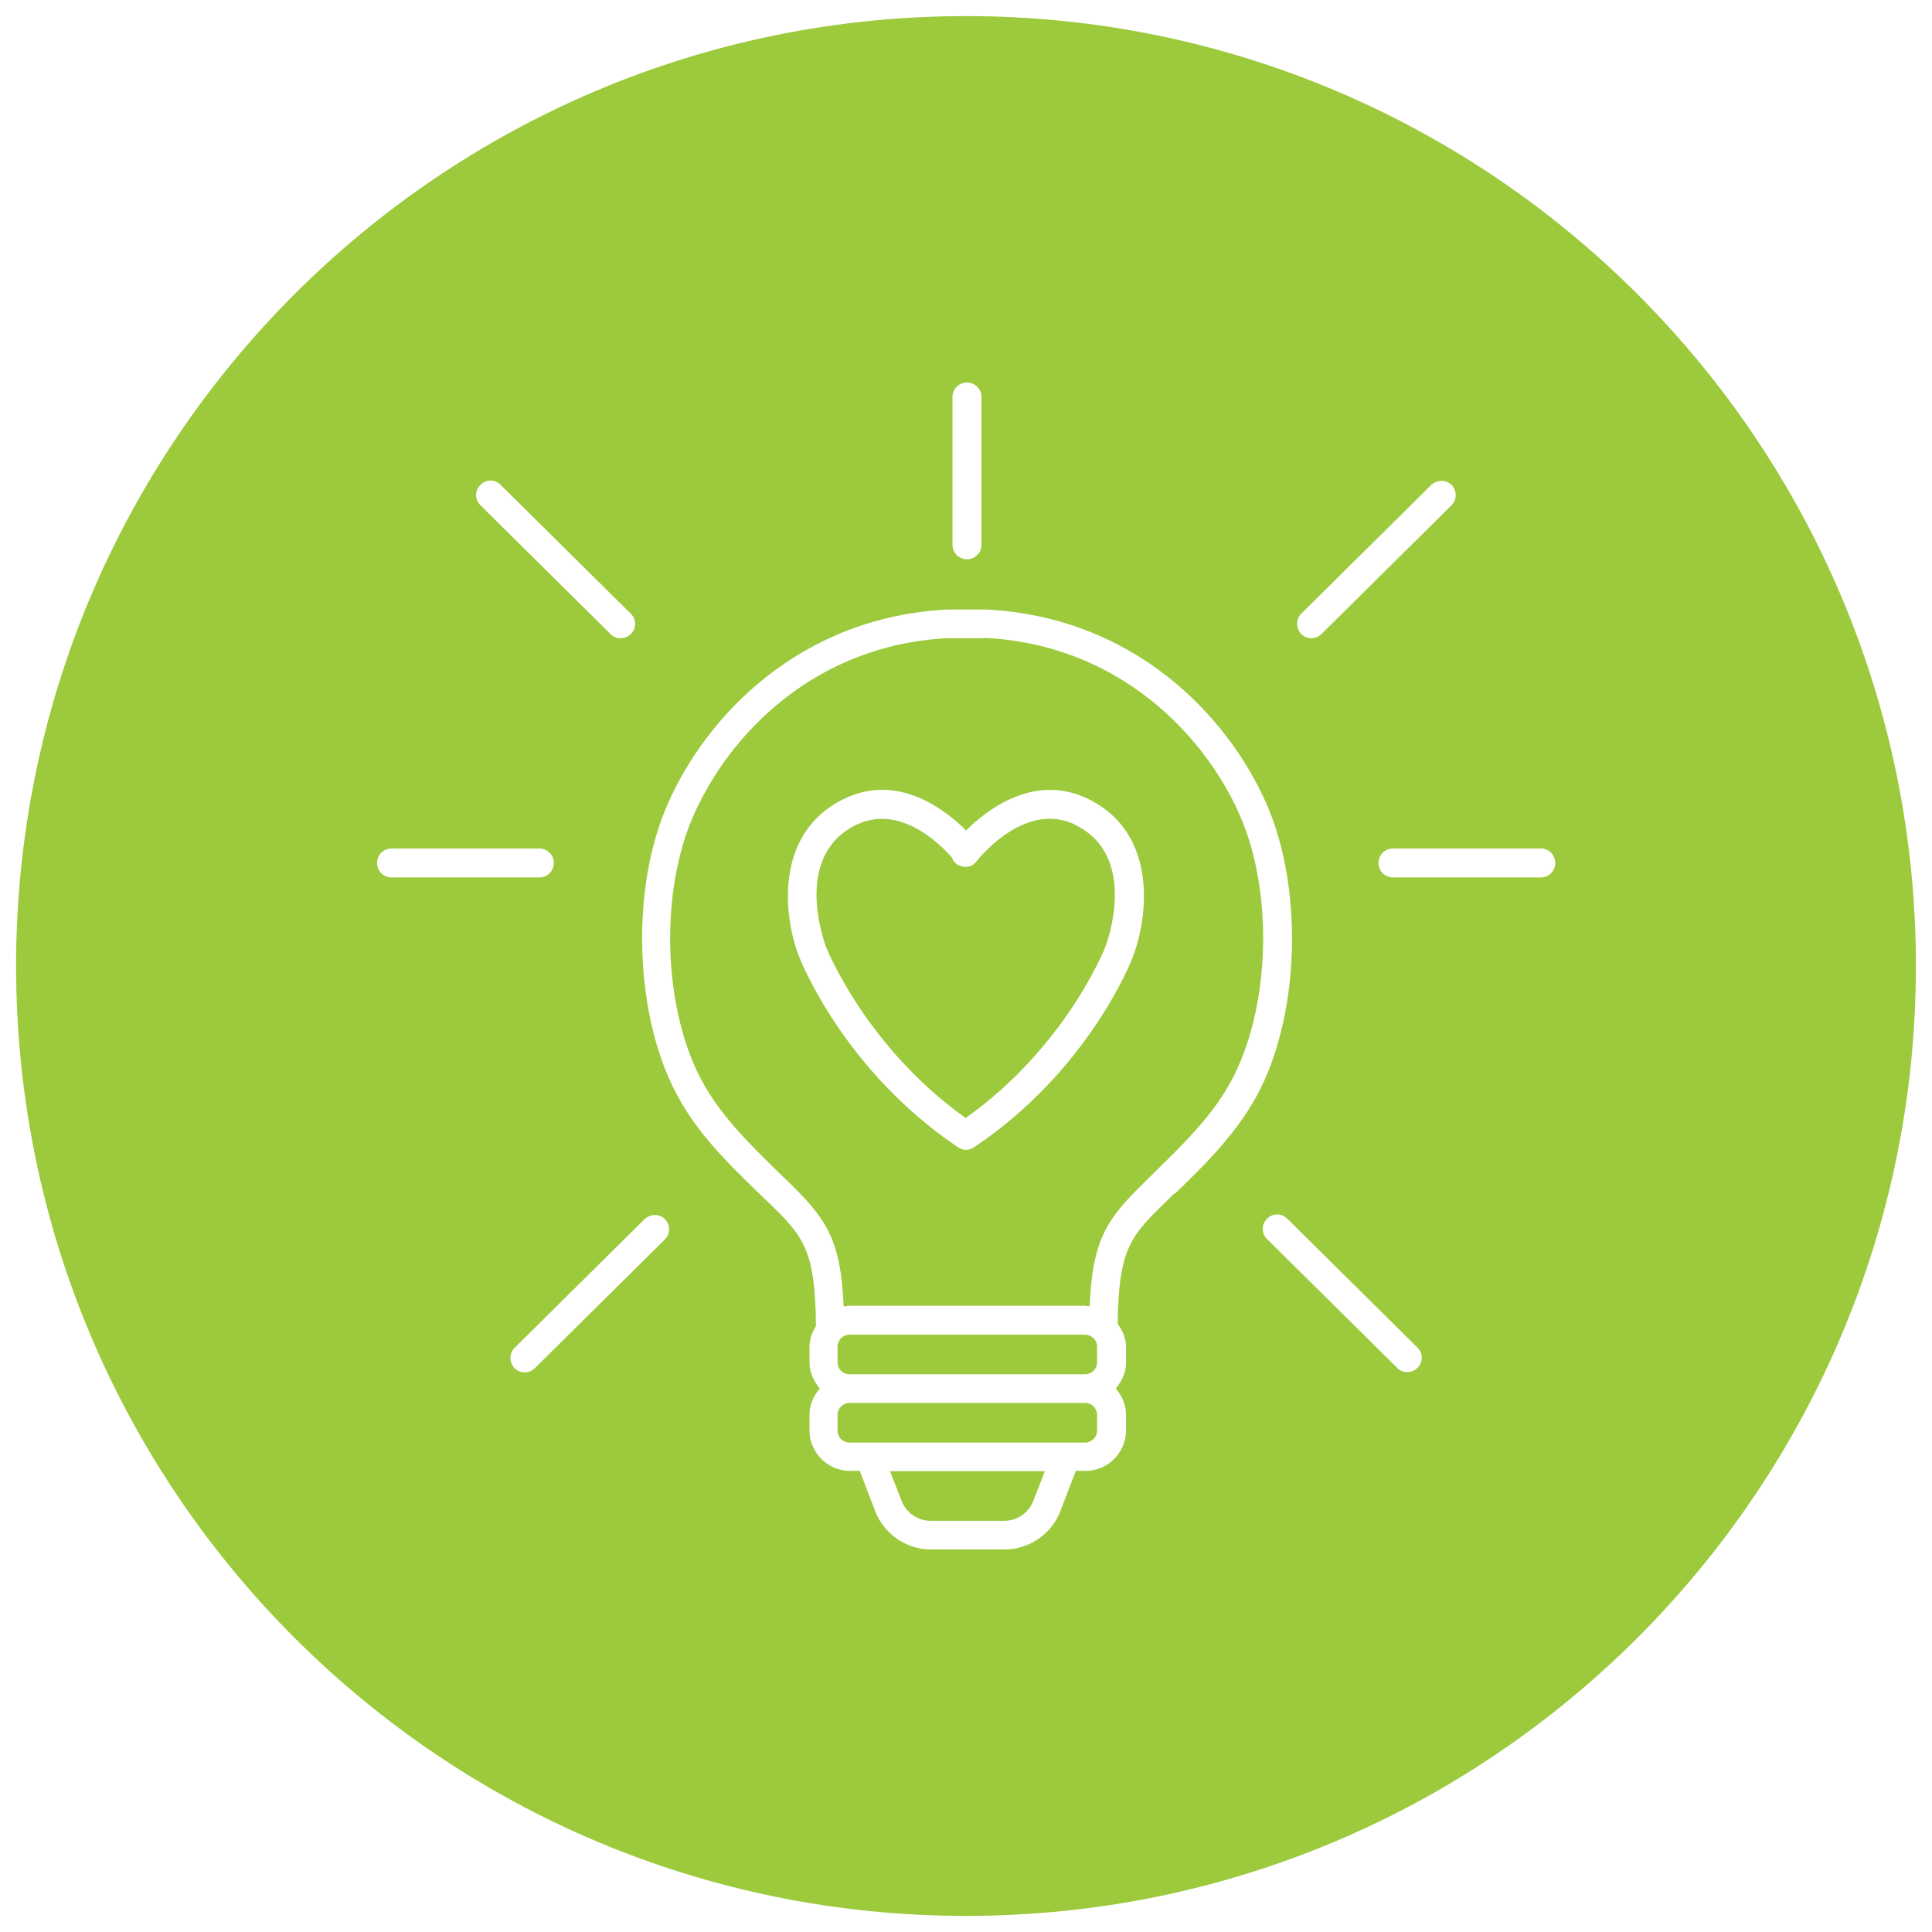
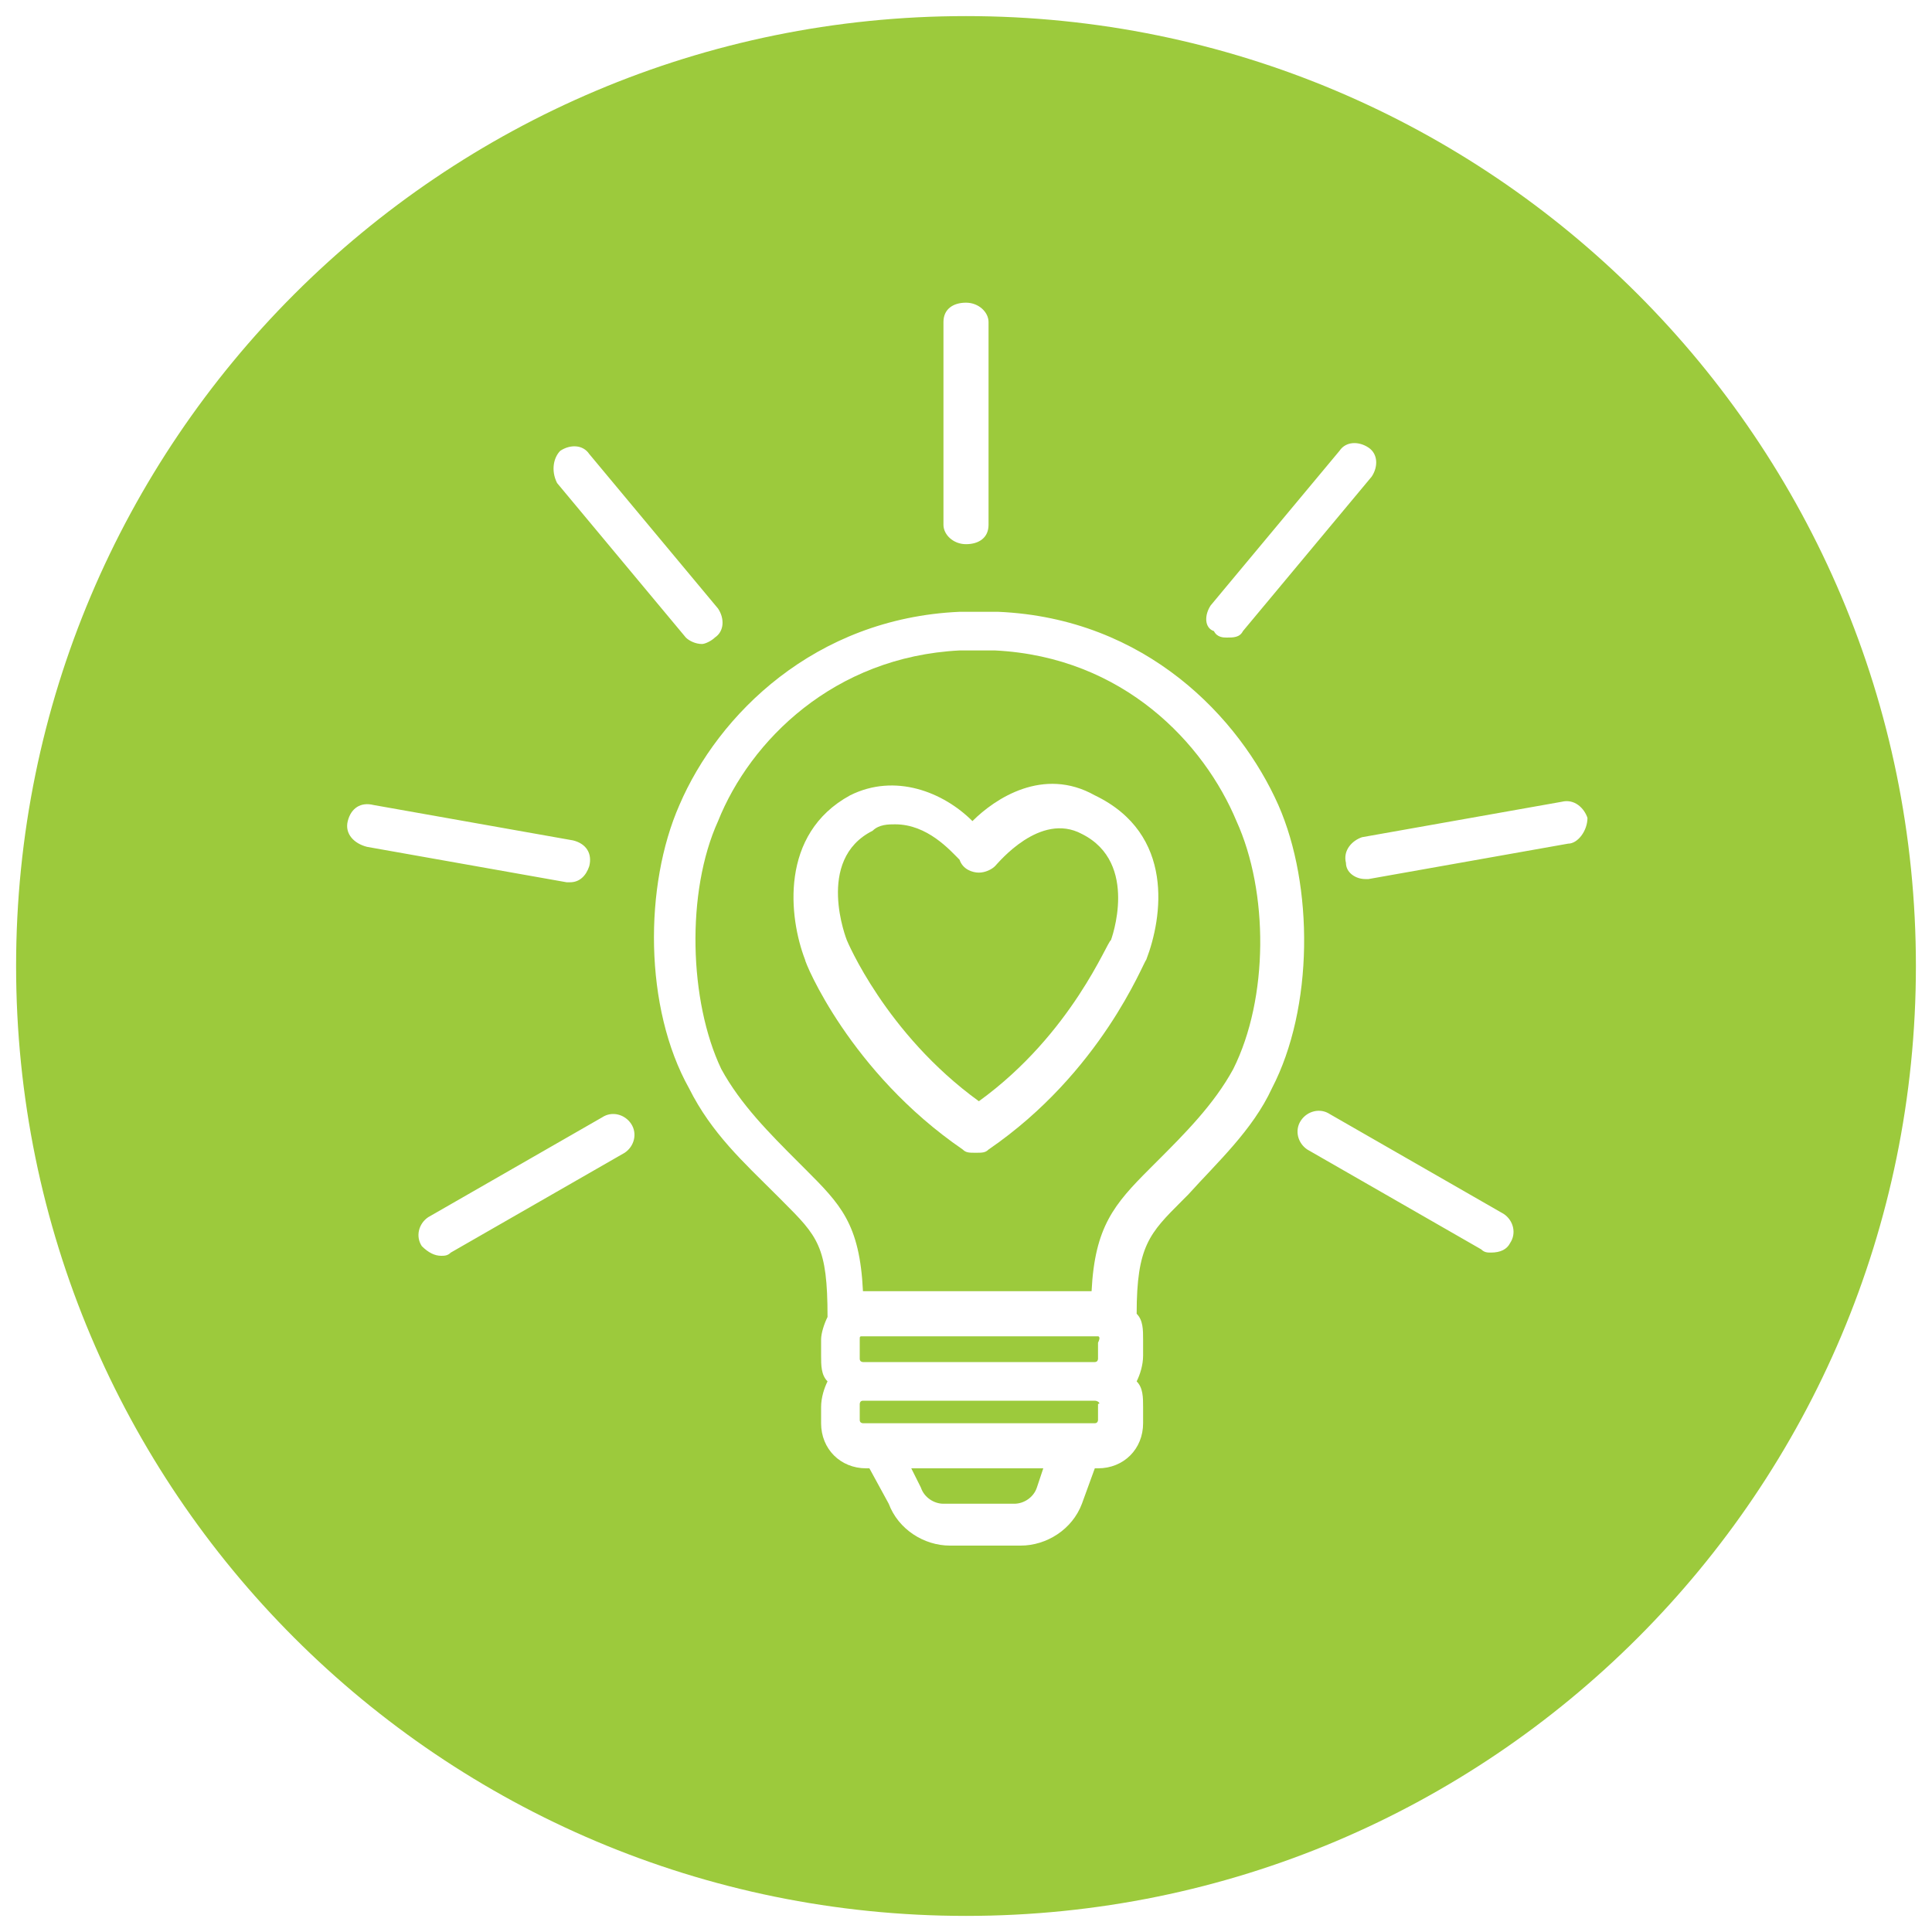
- <svg xmlns="http://www.w3.org/2000/svg" id="a" viewBox="0 0 60 60">
-   <path d="M33.41,25.62c-1.52-.75-2.91,.92-3.07,1.11,0,0,0,0,0,0-.08,.11-.19,.19-.33,.19h-.03c-.17,0-.32-.09-.4-.24,0-.01,0-.02,0-.03-.26-.3-1.14-1.22-2.19-1.22-.26,0-.53,.06-.81,.19-1.98,.98-.97,3.66-.93,3.78,.01,.03,1.23,3.11,4.34,5.32,3.12-2.21,4.33-5.29,4.34-5.32,.04-.11,1.05-2.8-.93-3.78Z" fill="#9cca3c" />
-   <path d="M33.7,41.45h-7.32c-.1,0-.21,.05-.28,.13,0,0,0,0,0,0-.04,.05-.09,.13-.09,.24v.49c0,.2,.16,.37,.37,.37h7.32c.2,0,.37-.16,.37-.37v-.49c0-.1-.04-.2-.12-.27-.07-.06-.16-.1-.25-.1Z" fill="#9cca3c" />
-   <path d="M30.59,19.82h-1.17c-4.11,.21-6.77,2.98-7.88,5.5-1.03,2.33-.96,5.79,.16,8.06,.59,1.19,1.56,2.13,2.49,3.04l.24,.23c1.2,1.17,1.68,1.78,1.77,3.92,.06,0,.12-.02,.19-.02h7.32s.08,.02,.13,.02c.09-2.15,.57-2.75,1.77-3.92l.24-.24c.93-.91,1.9-1.84,2.49-3.04,1.12-2.27,1.19-5.73,.16-8.06-1.11-2.52-3.78-5.29-7.91-5.5Zm4.59,9.9c-.05,.14-1.38,3.53-4.93,5.91-.08,.05-.16,.08-.25,.08s-.17-.03-.25-.08c-3.54-2.39-4.87-5.77-4.93-5.91-.48-1.22-.8-3.83,1.37-4.9,1.68-.83,3.15,.31,3.81,.97,.66-.65,2.14-1.8,3.81-.97,2.17,1.07,1.84,3.68,1.37,4.9Z" fill="#9cca3c" />
-   <path d="M28,46.61c.14,.37,.5,.62,.9,.62h2.29c.4,0,.76-.25,.9-.62l.36-.92h-4.81l.36,.92Z" fill="#9cca3c" />
-   <path d="M33.7,43.57h-7.32c-.2,0-.37,.16-.37,.37v.49c0,.2,.16,.37,.37,.37h7.32c.2,0,.37-.16,.37-.37v-.49c0-.2-.16-.37-.37-.37Z" fill="#9cca3c" />
-   <path d="M30,.5C13.71,.5,.5,13.71,.5,30s13.21,29.5,29.5,29.5,29.5-13.21,29.5-29.5S46.29,.5,30,.5Zm10.41,18.56l4.04-4c.18-.17,.46-.17,.63,0,.17,.18,.17,.46,0,.63l-4.04,4c-.09,.09-.2,.13-.31,.13s-.23-.04-.32-.13c-.17-.18-.17-.46,0-.63Zm-10.83-6.73c0-.25,.2-.45,.45-.45s.45,.2,.45,.45v4.59c0,.25-.2,.45-.45,.45s-.45-.2-.45-.45v-4.59Zm-14.66,2.73c.17-.18,.46-.18,.63,0l4.04,4c.18,.17,.18,.46,0,.63-.09,.09-.2,.13-.32,.13s-.23-.04-.31-.13l-4.04-4c-.18-.17-.18-.46,0-.63Zm-3.21,11.74c0-.25,.2-.45,.45-.45h4.59c.25,0,.45,.2,.45,.45s-.2,.45-.45,.45h-4.59c-.25,0-.45-.2-.45-.45Zm8.94,11.69l-4.04,4c-.09,.09-.2,.13-.31,.13s-.23-.04-.32-.13c-.17-.18-.17-.46,0-.63l4.04-4c.18-.17,.46-.17,.63,0,.17,.18,.17,.46,0,.63Zm15.82-1.43l-.24,.24c-1.11,1.08-1.49,1.46-1.52,3.81,.15,.21,.26,.45,.26,.71v.49c0,.31-.13,.59-.32,.81,.19,.22,.32,.5,.32,.81v.49c0,.7-.57,1.26-1.26,1.26h-.3l-.48,1.25c-.27,.71-.97,1.19-1.73,1.19h-2.29c-.76,0-1.46-.48-1.73-1.19l-.48-1.25h-.3c-.7,0-1.26-.57-1.26-1.26v-.49c0-.31,.13-.59,.32-.81-.19-.22-.32-.5-.32-.81v-.49c0-.23,.08-.44,.2-.64-.02-2.41-.4-2.8-1.52-3.88l-.24-.23c-.99-.96-2.02-1.96-2.67-3.29-1.22-2.48-1.3-6.27-.17-8.82,1.22-2.77,4.14-5.8,8.68-6.03h1.21c4.56,.23,7.48,3.26,8.7,6.03,1.12,2.54,1.05,6.34-.17,8.82-.66,1.33-1.68,2.33-2.67,3.29Zm7.55,5.42c-.09,.09-.2,.13-.32,.13s-.23-.04-.31-.13l-4.04-4c-.18-.17-.18-.46,0-.63,.17-.18,.46-.18,.63,0l4.04,4c.18,.17,.18,.46,0,.63Zm3.83-15.23h-4.59c-.25,0-.45-.2-.45-.45s.2-.45,.45-.45h4.59c.25,0,.45,.2,.45,.45s-.2,.45-.45,.45Z" fill="#9cca3c" />
+ <svg xmlns="http://www.w3.org/2000/svg" version="1.1" id="a" x="0px" y="0px" viewBox="0 0 60 60" style="enable-background:new 0 0 60 60;" xml:space="preserve">
+   <style type="text/css">
+ 	.st0{fill:#9CCA3C;}
+ </style>
+   <g>
+     <path class="st0" d="M34,43.5h-7.2c-0.1,0-0.1,0.1-0.1,0.1v0.5c0,0.1,0.1,0.1,0.1,0.1h0.6h0c0,0,0,0,0,0h5.9c0,0,0,0,0,0h0H34   c0.1,0,0.1-0.1,0.1-0.1v-0.5C34.2,43.6,34.1,43.5,34,43.5z" />
+     <path class="st0" d="M34.1,41.5C34.1,41.5,34.1,41.4,34.1,41.5l-7.3,0c-0.1,0-0.1,0-0.1,0.1c0,0,0,0,0,0c0,0,0,0,0,0   c0,0,0,0.1,0,0.1v0.5c0,0.1,0.1,0.1,0.1,0.1H34c0.1,0,0.1-0.1,0.1-0.1v-0.5C34.2,41.5,34.1,41.5,34.1,41.5   C34.1,41.5,34.1,41.5,34.1,41.5z" />
+     <path class="st0" d="M30.9,20.2l-1.1,0c-3.9,0.2-6.5,2.8-7.5,5.3c-1,2.2-0.9,5.6,0.1,7.7c0.6,1.1,1.5,2,2.4,2.9l0.2,0.2   c1.1,1.1,1.7,1.7,1.8,3.8h7.1c0.1-2,0.7-2.7,1.8-3.8l0.2-0.2c0.9-0.9,1.8-1.8,2.4-2.9c1.1-2.2,1.1-5.5,0.1-7.7   C37.4,23.1,34.9,20.4,30.9,20.2z M35.6,29.8c-0.1,0.1-1.4,3.5-4.9,5.9c-0.1,0.1-0.2,0.1-0.4,0.1s-0.3,0-0.4-0.1   c-3.5-2.4-4.9-5.8-4.9-5.9c-0.5-1.3-0.8-3.9,1.4-5.1c1.4-0.7,2.9-0.1,3.8,0.8c0.7-0.7,2.2-1.7,3.8-0.8   C36.5,25.9,36.1,28.5,35.6,29.8z" />
+     <path class="st0" d="M28.6,46.2c0.1,0.3,0.4,0.5,0.7,0.5h2.2c0.3,0,0.6-0.2,0.7-0.5l0.2-0.6h-4.1L28.6,46.2z" />
+     <path class="st0" d="M33.6,25.9c-1.3-0.7-2.6,0.9-2.7,1c0,0,0,0,0,0c-0.1,0.1-0.3,0.2-0.5,0.2h0c-0.2,0-0.5-0.1-0.6-0.4   c0,0,0,0,0,0c-0.3-0.3-1-1.1-2-1.1c-0.2,0-0.5,0-0.7,0.2c-1.8,0.9-0.8,3.4-0.8,3.4c0,0,1.2,2.9,4.1,5c2.9-2.1,4-5,4.1-5   C34.5,29.2,35.4,26.8,33.6,25.9z" />
+     <path class="st0" d="M30,0.5C13.7,0.5,0.5,13.7,0.5,30c0,16.3,13.2,29.5,29.5,29.5S59.5,46.3,59.5,30C59.5,13.7,46.3,0.5,30,0.5z    M37.6,18.8l4-4.8c0.2-0.3,0.6-0.3,0.9-0.1c0.3,0.2,0.3,0.6,0.1,0.9l-4,4.8c-0.1,0.2-0.3,0.2-0.5,0.2c-0.1,0-0.3,0-0.4-0.2   C37.4,19.5,37.4,19.1,37.6,18.8z M29.3,10c0-0.4,0.3-0.6,0.7-0.6s0.7,0.3,0.7,0.6v6.3c0,0.4-0.3,0.6-0.7,0.6s-0.7-0.3-0.7-0.6V10z    M17.4,14c0.3-0.2,0.7-0.2,0.9,0.1l4,4.8c0.2,0.3,0.2,0.7-0.1,0.9c-0.1,0.1-0.3,0.2-0.4,0.2c-0.2,0-0.4-0.1-0.5-0.2l-4-4.8   C17.1,14.6,17.2,14.2,17.4,14z M10.8,25.5c0.1-0.4,0.4-0.6,0.8-0.5l6.2,1.1c0.4,0.1,0.6,0.4,0.5,0.8c-0.1,0.3-0.3,0.5-0.6,0.5   c0,0-0.1,0-0.1,0l-6.2-1.1C11,26.2,10.7,25.9,10.8,25.5z M19.4,35.8L14,38.9C13.9,39,13.8,39,13.7,39c-0.2,0-0.4-0.1-0.6-0.3   c-0.2-0.3-0.1-0.7,0.2-0.9l5.4-3.1c0.3-0.2,0.7-0.1,0.9,0.2C19.8,35.2,19.7,35.6,19.4,35.8z M36.9,37.1l-0.2,0.2   c-1,1-1.4,1.4-1.4,3.5c0.2,0.2,0.2,0.5,0.2,0.8v0.5c0,0.3-0.1,0.6-0.2,0.8c0.2,0.2,0.2,0.5,0.2,0.8v0.5c0,0.8-0.6,1.4-1.4,1.4h-0.1   l-0.4,1.1c-0.3,0.8-1.1,1.3-1.9,1.3h-2.2c-0.8,0-1.6-0.5-1.9-1.3L27,45.6h-0.1c-0.8,0-1.4-0.6-1.4-1.4v-0.5c0-0.3,0.1-0.6,0.2-0.8   c-0.2-0.2-0.2-0.5-0.2-0.8v-0.5c0-0.2,0.1-0.5,0.2-0.7c0-2.2-0.3-2.5-1.4-3.6l-0.2-0.2c-1-1-2-1.9-2.7-3.3C20,31.3,20,27.5,21.1,25   c1.2-2.8,4.2-5.8,8.7-6l1.2,0c4.6,0.2,7.5,3.3,8.7,6c1.1,2.5,1.1,6.3-0.2,8.8C38.9,35.1,37.8,36.1,36.9,37.1z M46.9,38.6   c-0.1,0.2-0.3,0.3-0.6,0.3c-0.1,0-0.2,0-0.3-0.1l-5.4-3.1c-0.3-0.2-0.4-0.6-0.2-0.9c0.2-0.3,0.6-0.4,0.9-0.2l5.4,3.1   C47,37.9,47.1,38.3,46.9,38.6z M48.7,26.2l-6.2,1.1c0,0-0.1,0-0.1,0c-0.3,0-0.6-0.2-0.6-0.5c-0.1-0.4,0.2-0.7,0.5-0.8l6.2-1.1   c0.4-0.1,0.7,0.2,0.8,0.5C49.3,25.8,49,26.2,48.7,26.2z" />
+   </g>
</svg>
